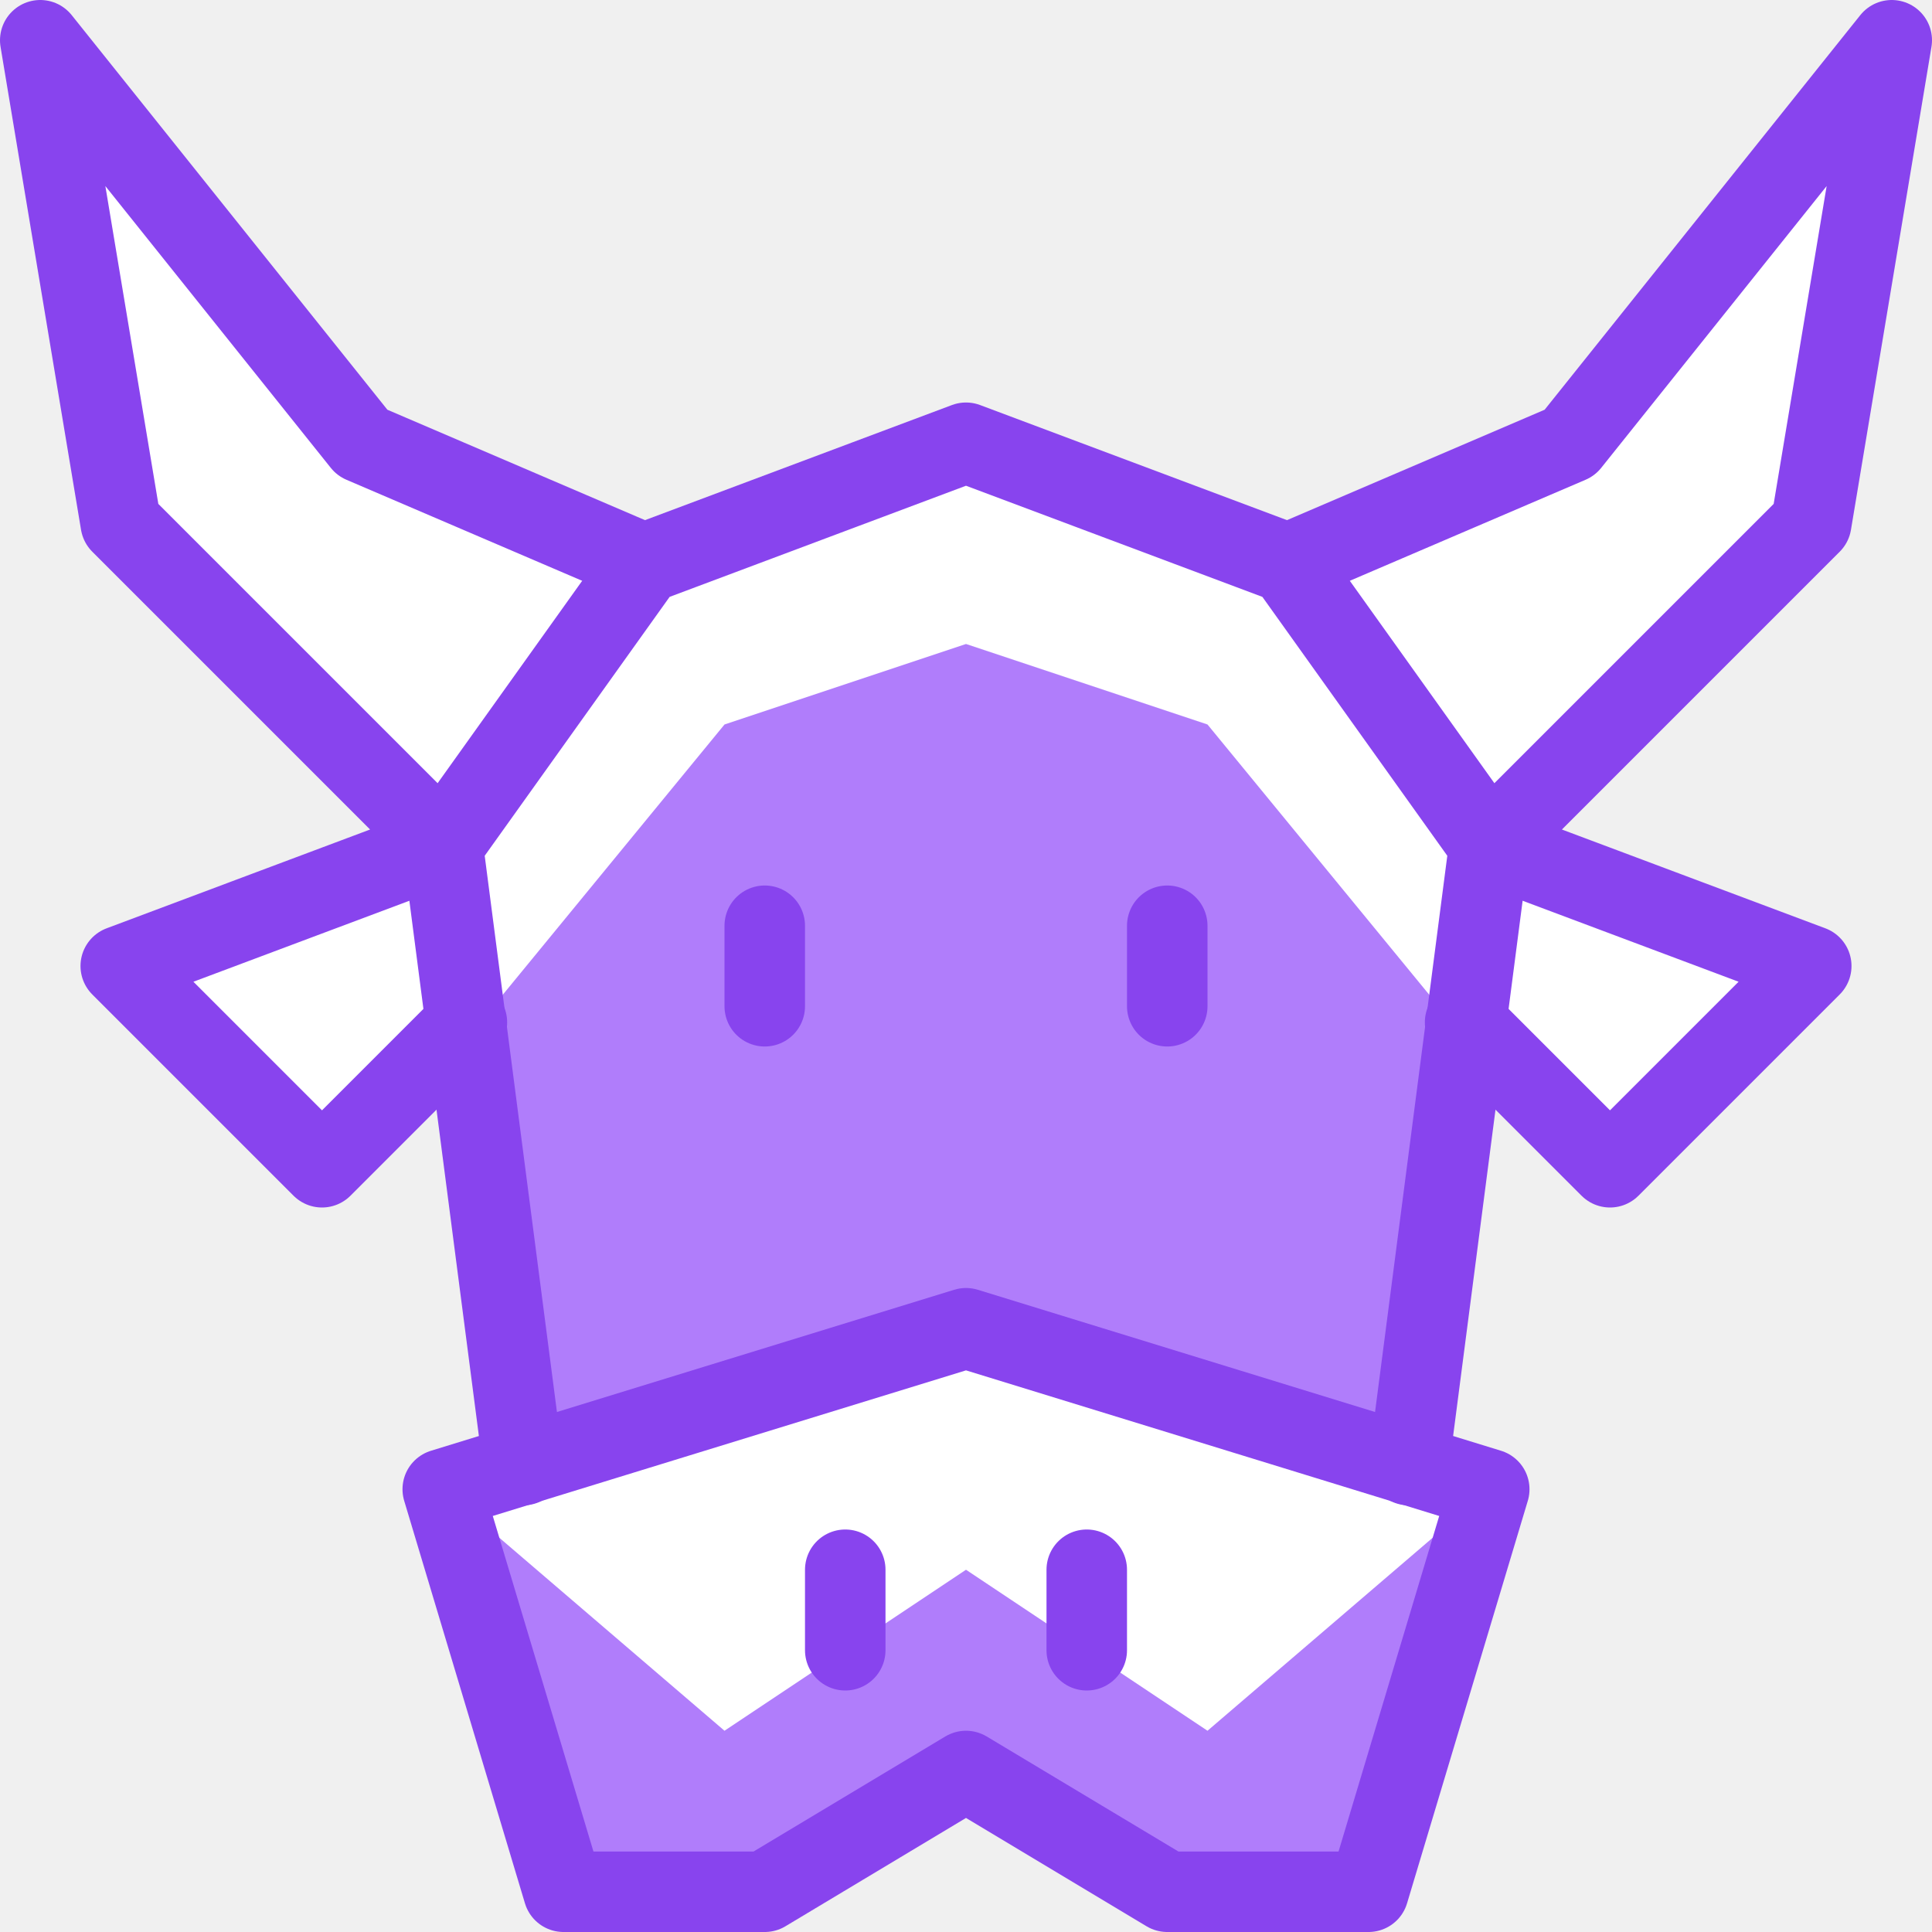
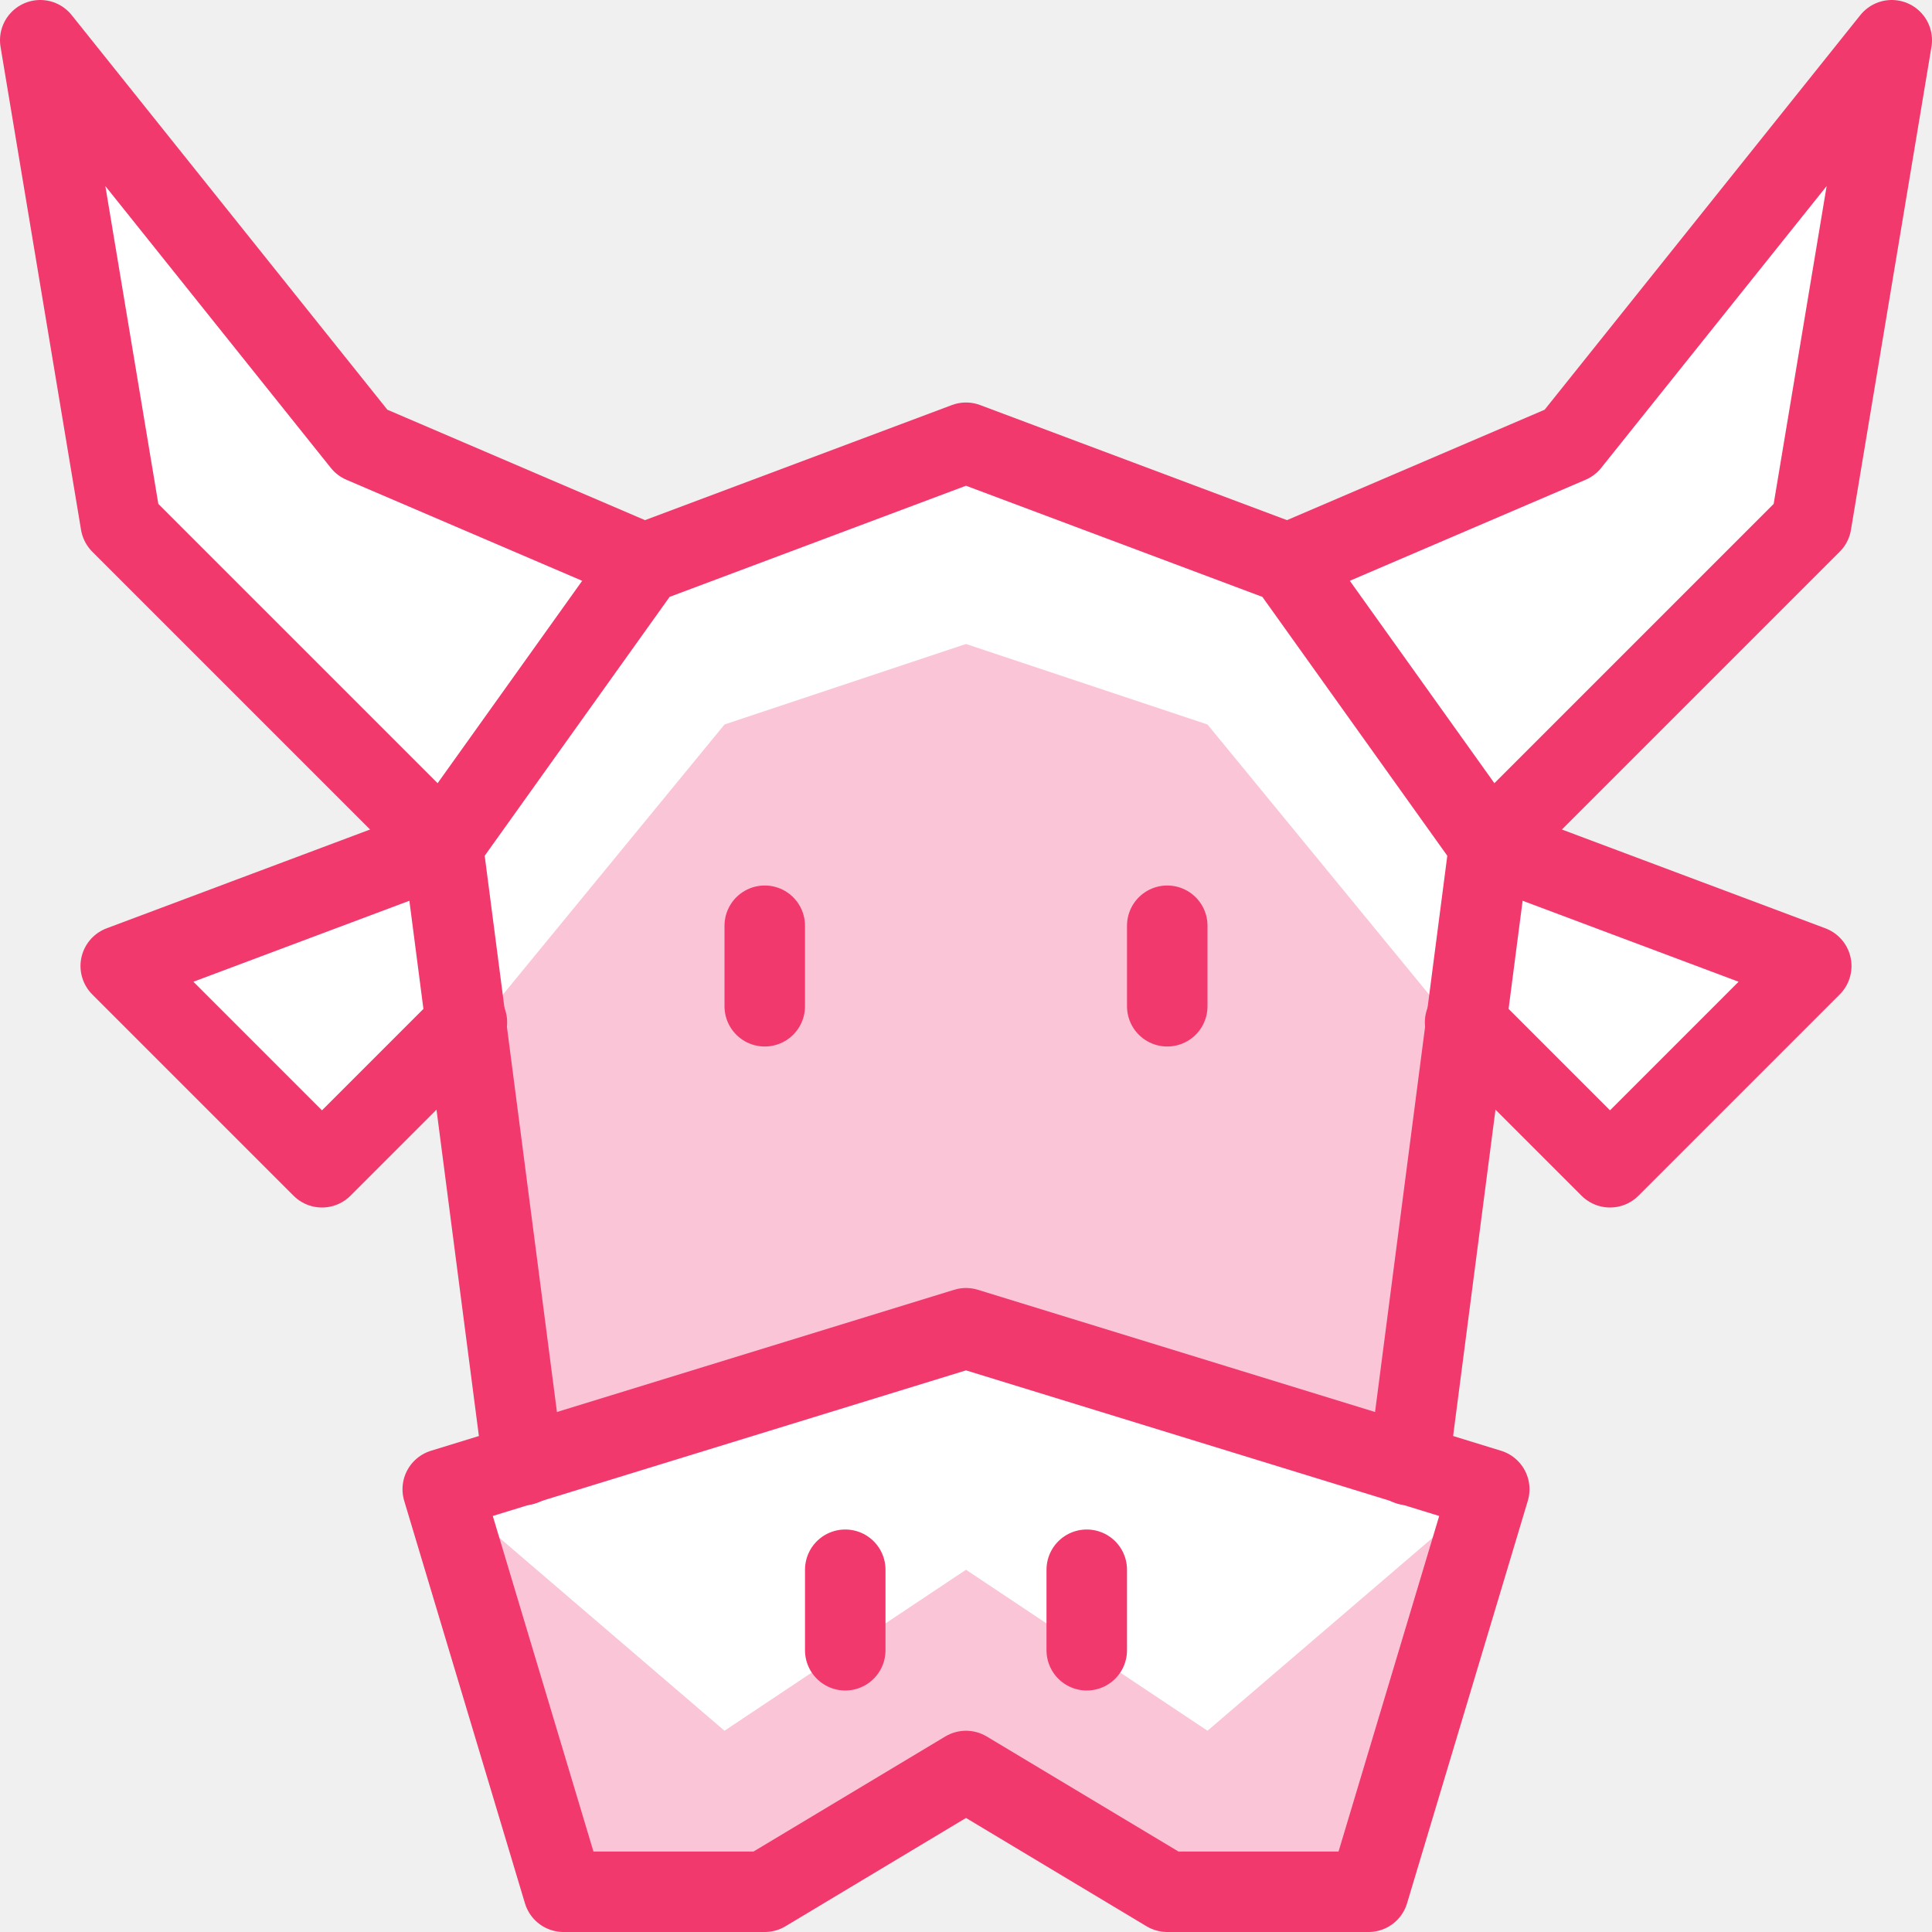
<svg xmlns="http://www.w3.org/2000/svg" version="1.1" x="0px" y="0px" viewBox="0 0 24 24" style="enable-background:new 0 0 24 24;" xml:space="preserve">
  <style type="text/css">
- 	.st0{fill:#FFFFFF;}
- 	.st1{fill:#B07DFB;}
- 	.st2{fill:none;stroke:#8844EE;stroke-linecap:round;stroke-linejoin:round;stroke-miterlimit:10;}
+ .st0{fill:#FFFFFF;}
+ 	.st1{fill:#fbc5d8;}
+ 	.st2{fill:none;stroke:#f1396d;stroke-linecap:round;stroke-linejoin:round;stroke-miterlimit:10;}
	.st3{fill:none;}
</style>
  <g id="Duotone">
    <polygon class="st0" points="23.5,0.5 19.5,5.5 16,7 12,5.5 8,7 4.5,5.5 0.5,0.5 1.5,6.5 5.5,10.5 1.5,12 4,14.5 5.8,12.7    6.5,18.2 6.5,18.2 5.5,18.5 7,23.5 9.5,23.5 12,22 14.5,23.5 17,23.5 18.5,18.5 17.5,18.2 17.5,18.2 18.2,12.7 20,14.5 22.5,12    18.5,10.5 22.5,6.5  " />
    <polygon class="st1" points="6.5,18.2 12,16.5 17.8,18.3 17.8,18.3 17.5,18.2 17.5,18.2 18.2,12.9 15,9 12,8 9,9 5.8,12.9    6.5,18.2  " />
    <polygon class="st1" points="5.5,18.5 9,21.5 12,19.5 15,21.5 18.5,18.5 17,23.5 14.5,23.5 12,22 9.5,23.5 7,23.5  " />
    <polyline class="st2" points="6.5,18.2 5.5,10.5 8,7 12,5.5 16,7 18.5,10.5 17.5,18.2  " />
    <polygon class="st2" points="17,23.5 14.5,23.5 12,22 9.5,23.5 7,23.5 5.5,18.5 12,16.5 18.5,18.5  " />
    <polyline class="st2" points="8,7 4.5,5.5 0.5,0.5 1.5,6.5 5.5,10.5 1.5,12 4,14.5 5.8,12.7  " />
    <polyline class="st2" points="16,7 19.5,5.5 23.5,0.5 22.5,6.5 18.5,10.5 22.5,12 20,14.5 18.2,12.7  " />
    <line class="st2" x1="9.5" y1="12.5" x2="9.5" y2="11.5" />
    <line class="st2" x1="10.5" y1="19.5" x2="10.5" y2="20.5" />
    <line class="st2" x1="14.5" y1="12.5" x2="14.5" y2="11.5" />
    <line class="st2" x1="13.5" y1="19.5" x2="13.5" y2="20.5" />
  </g>
  <g id="Frames-24px">
    <rect class="st3" width="24" height="24" />
  </g>
</svg>
